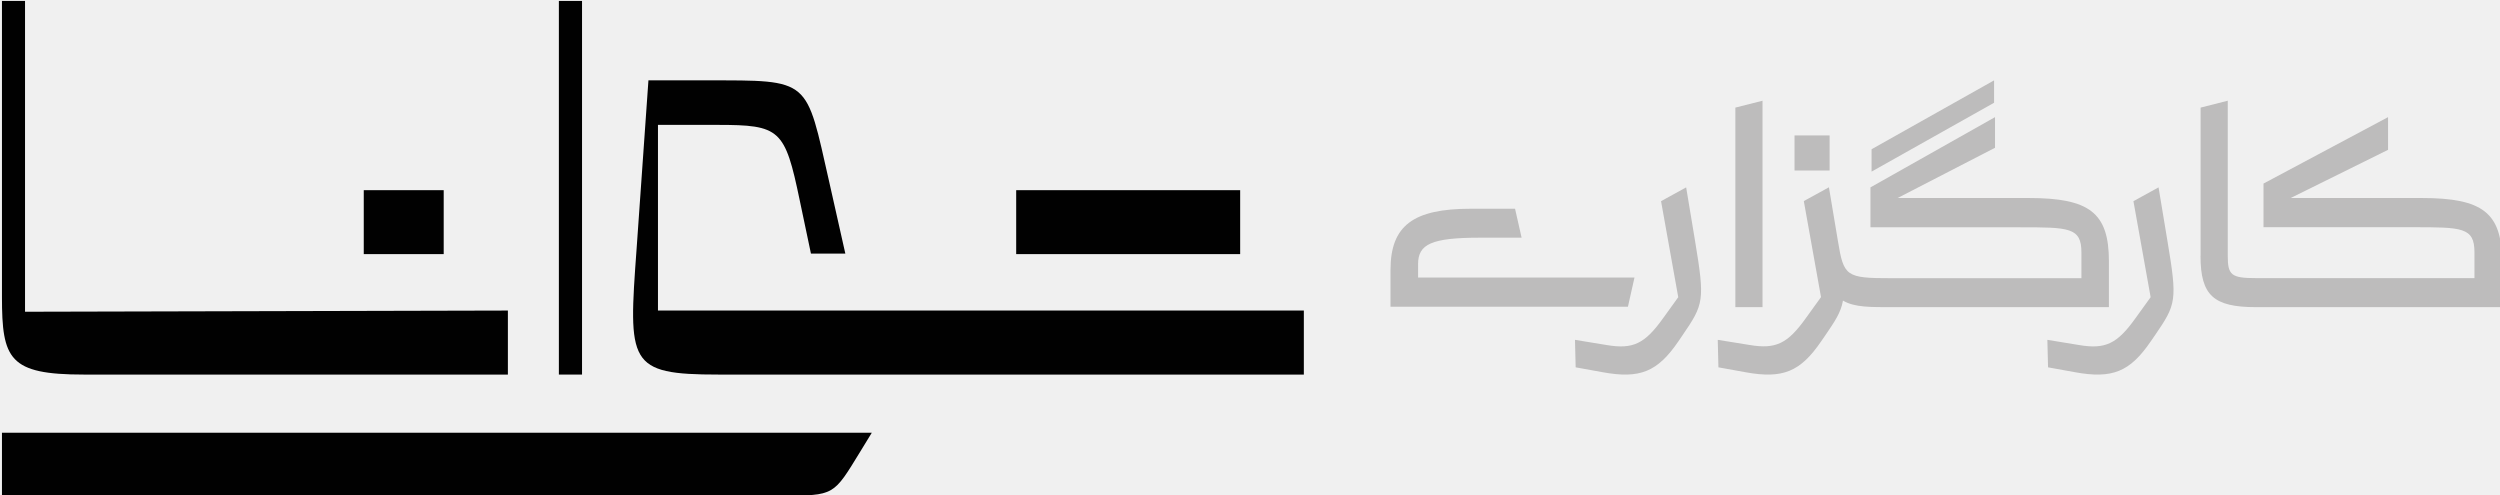
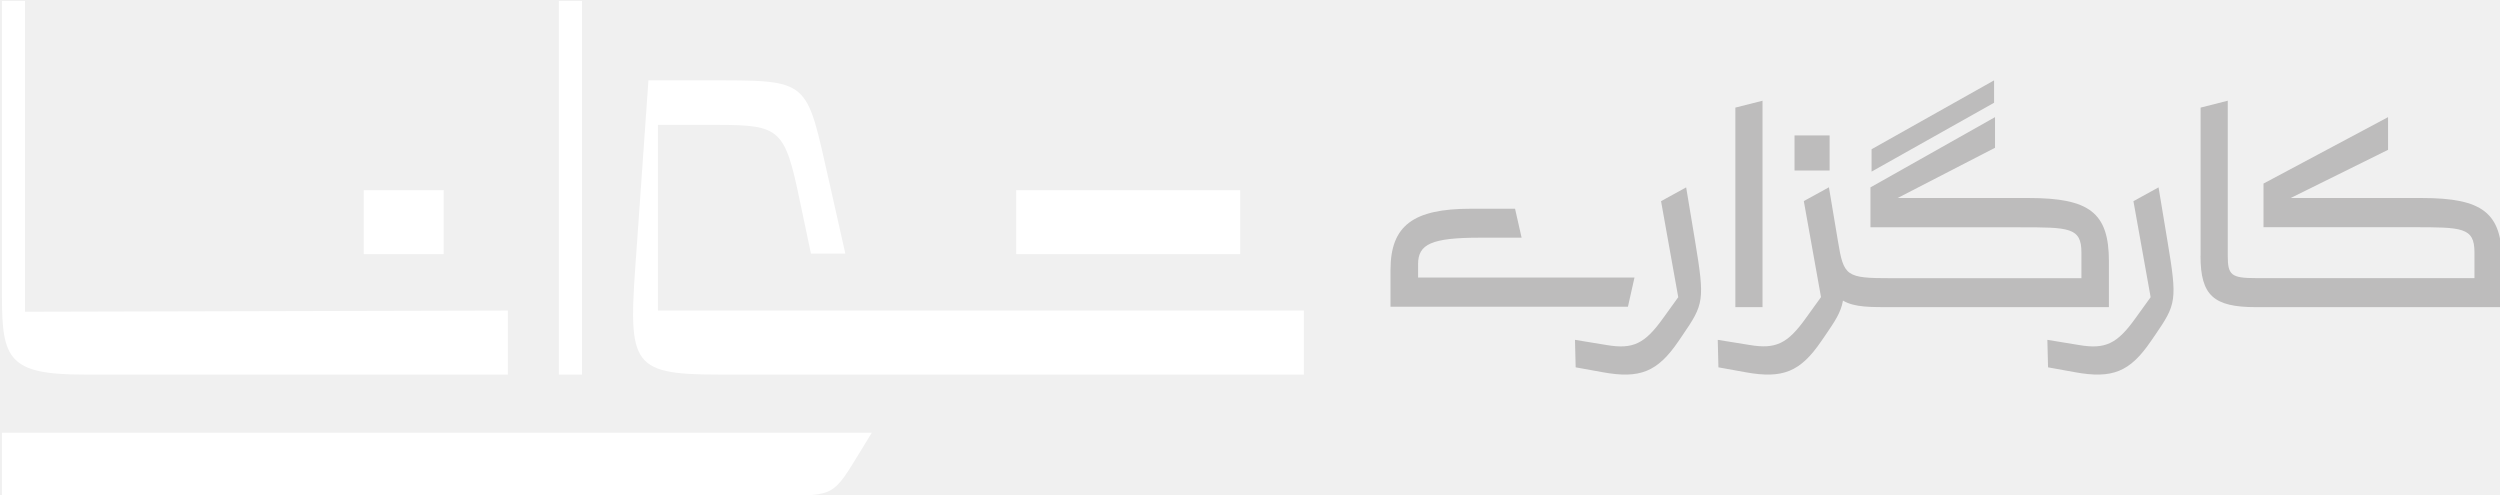
<svg xmlns="http://www.w3.org/2000/svg" version="1.0" id="Layer_1" x="0px" y="0px" viewBox="0 0 293.67 58.11" style="enable-background:new 0 0 293.67 58.11;" xml:space="preserve">
  <style type="text/css">
- 	.st0{fill:#010101;}
+ 	.st0{fill:#ffffff;}
	.st1{fill:#BDBCBC;}
</style>
  <g>
    <g>
      <path class="st0" d="M0.23,58.22h91.59c6.27,0,6.06,0,9.27-5.23l1.32-2.16H0.23V58.22z" />
      <path class="st0" d="M9.84,44h49.82v-7.52L2.94,36.62V0.11H0.23v34.77C0.23,42.19,1.06,44,9.84,44z" />
      <path class="st0" d="M77.29,36.48V14.67h6.97c7.39,0,7.94,0.49,9.68,8.85l1.32,6.27h4.04l-1.88-8.36    C94.63,9.16,95.33,9.44,83,9.44h-6.83l-1.39,19.79C73.8,42.68,73.73,44,84.39,44h68.77v-7.52H77.29z" />
      <rect x="65.65" y="0.11" class="st0" width="2.72" height="43.89" />
      <polygon class="st0" points="130.64,29.85 138.16,29.85 145.68,29.85 145.68,22.34 138.16,22.34 130.64,22.34 123.13,22.34     119.37,22.34 119.37,29.85 123.13,29.85   " />
      <polygon class="st0" points="42.73,29.85 44.6,29.85 52.12,29.85 52.12,22.34 44.6,22.34 42.73,22.34   " />
    </g>
    <g>
      <polygon class="st1" points="219.85,20.16 234.24,12.07 234.24,9.44 219.85,17.53   " />
      <path class="st1" d="M201.78,39.92l0.08,3.23l3.15,0.57c4.41,0.81,6.47-0.04,8.93-3.64l0.45-0.65c1.13-1.66,1.86-2.71,2.1-4.12    c1.37,0.81,3.19,0.77,6.02,0.77h25.22V30.7c0-5.7-2.26-7.44-9.42-7.44h-15.4l11.44-5.9v-3.6l-14.63,8.25v4.69h17.5    c5.82,0,7.28,0,7.28,2.95v3.03H222.2c-5.38,0-5.62-0.2-6.31-4.41l-1.05-6.27l-2.95,1.62l2.02,11.28l-1.78,2.47    c-2.14,2.99-3.52,3.68-6.63,3.15L201.78,39.92z" />
      <path class="st1" d="M198.07,22.01l-2.95,1.62l2.02,11.28l-1.78,2.47c-2.14,2.99-3.52,3.68-6.63,3.15l-3.72-0.61l0.08,3.23    l3.15,0.57c4.41,0.81,6.47-0.04,8.93-3.64l0.44-0.65c2.55-3.72,2.67-4.08,1.5-11.16L198.07,22.01z" />
      <rect x="210.8" y="15.91" class="st1" width="4.12" height="4.12" />
      <path class="st1" d="M258.49,30.06c0,4.65,1.54,6.02,6.51,6.02h28.9V30.7c0-5.7-2.26-7.44-9.42-7.44h-15.4l11.44-5.66v-3.84    l-14.63,7.8v5.13h17.5c5.82,0,7.28,0,7.28,2.95v3.03H265c-2.91,0-3.31-0.36-3.31-2.63V11.83l-3.19,0.81V30.06z" />
      <path class="st1" d="M173.85,27.92h4.89l-0.77-3.4h-5.21c-6.75,0-9.42,1.98-9.42,7.19v4.32h27.89L192,32.6h-25.42v-1.58    C166.58,28.68,168.15,27.92,173.85,27.92" />
      <polygon class="st1" points="203.85,12.64 203.85,36.08 207.04,36.08 207.04,11.83   " />
      <path class="st1" d="M253.56,22.01l-2.95,1.62l2.02,11.28l-1.78,2.47c-2.14,2.99-3.52,3.68-6.63,3.15l-3.72-0.61l0.08,3.23    l3.15,0.57c4.41,0.81,6.47-0.04,8.93-3.64l0.45-0.65c2.55-3.72,2.67-4.08,1.49-11.16L253.56,22.01z" />
    </g>
  </g>
</svg>
